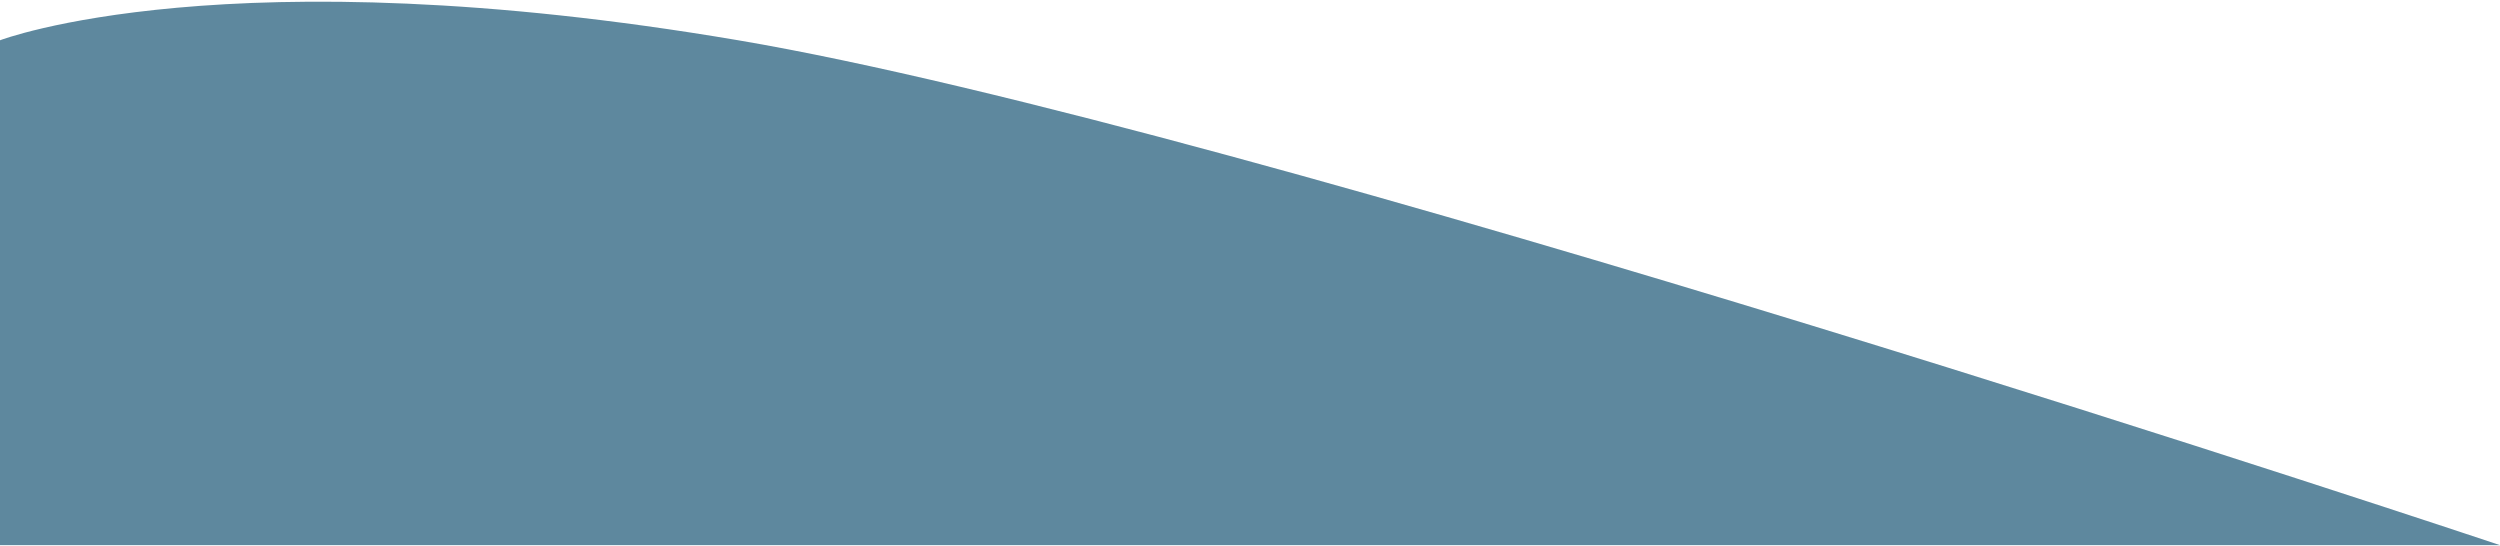
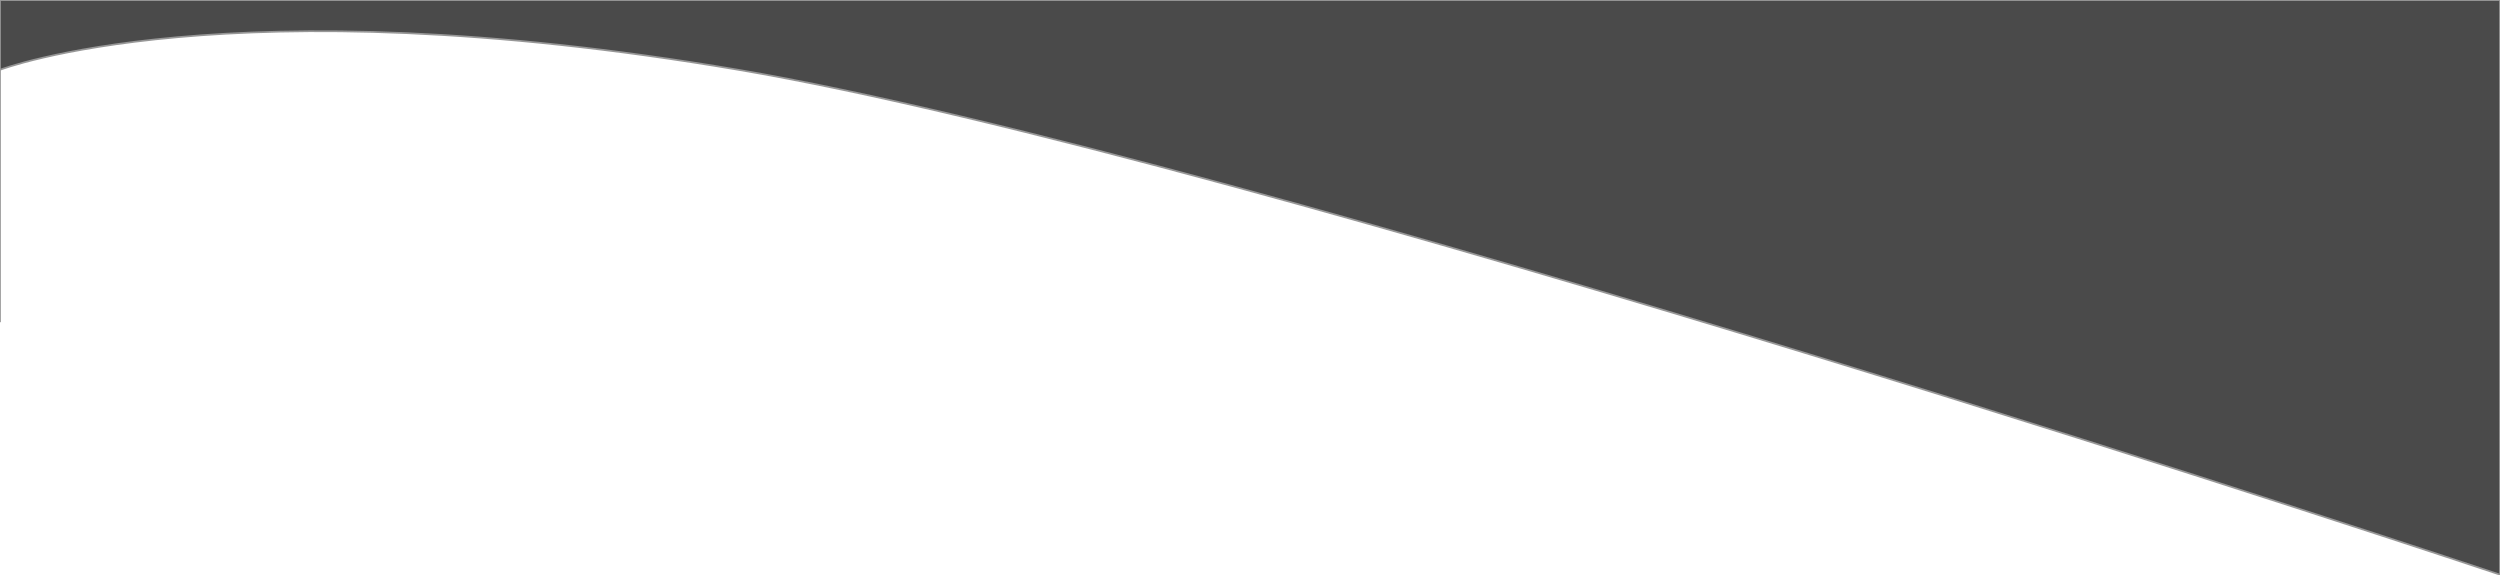
- <svg xmlns="http://www.w3.org/2000/svg" width="1440px" height="314px" viewBox="0 0 1440 314" version="1.1">
+ <svg xmlns="http://www.w3.org/2000/svg" width="1440px" height="331px" viewBox="0 0 1440 331" version="1.1">
  <defs />
  <g id="Welcome" stroke="none" stroke-width="1" fill="none" fill-rule="evenodd">
-     <g id="Desktop-HD-5" transform="translate(0, -1729)" fill="#5E889E">
-       <path d="M0,1752.202 C0,1752.202 130.503,1702.181 425.252,1752.202 C720,1802.222 1440,2043 1440,2043 L0,2043 L0,1752.202 Z" id="Rectangle-7" />
+     <g id="Desktop-HD-5" transform="translate(0, -1712)" stroke="#979797" fill="#4A4A4A">
+       <path d="M1440,2043 L1440,1712.032 L0,1712.032 L0,1897.601 L0,1752.202 C0,1752.202 130.503,1702.181 425.252,1752.202 C720,1802.222 1440,2043 1440,2043 Z" id="Rectangle-31" />
    </g>
  </g>
</svg>
